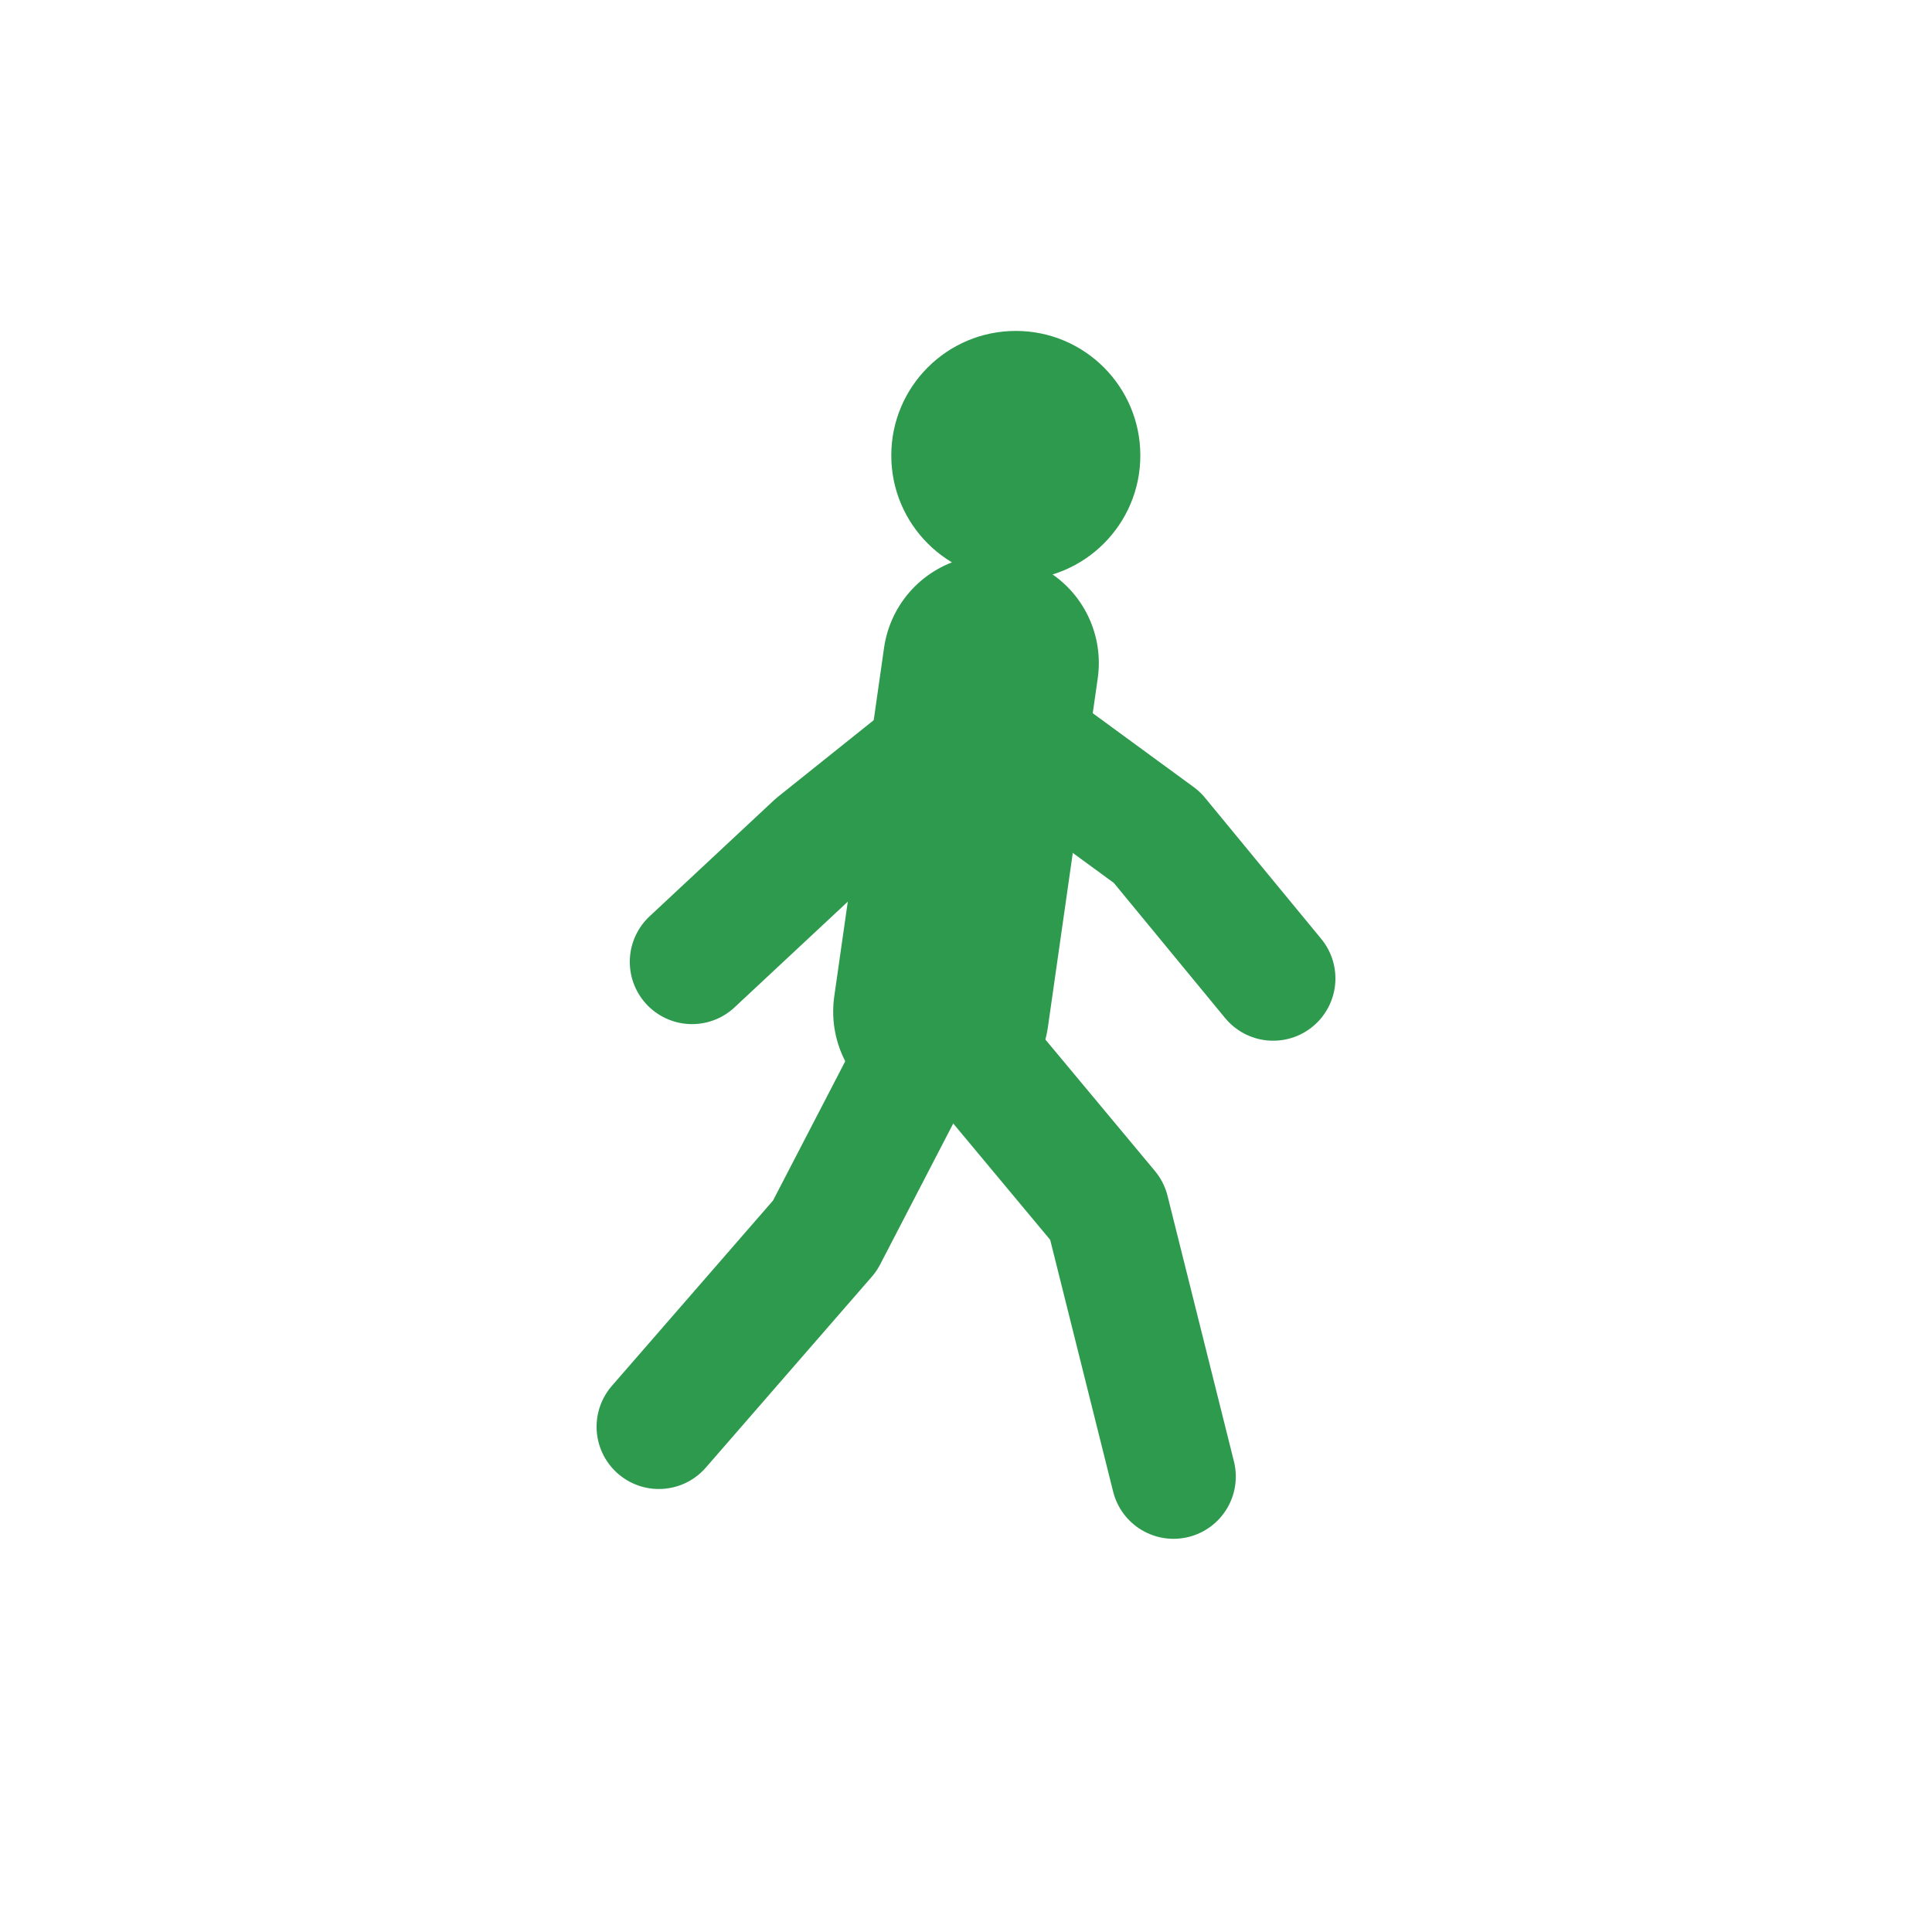
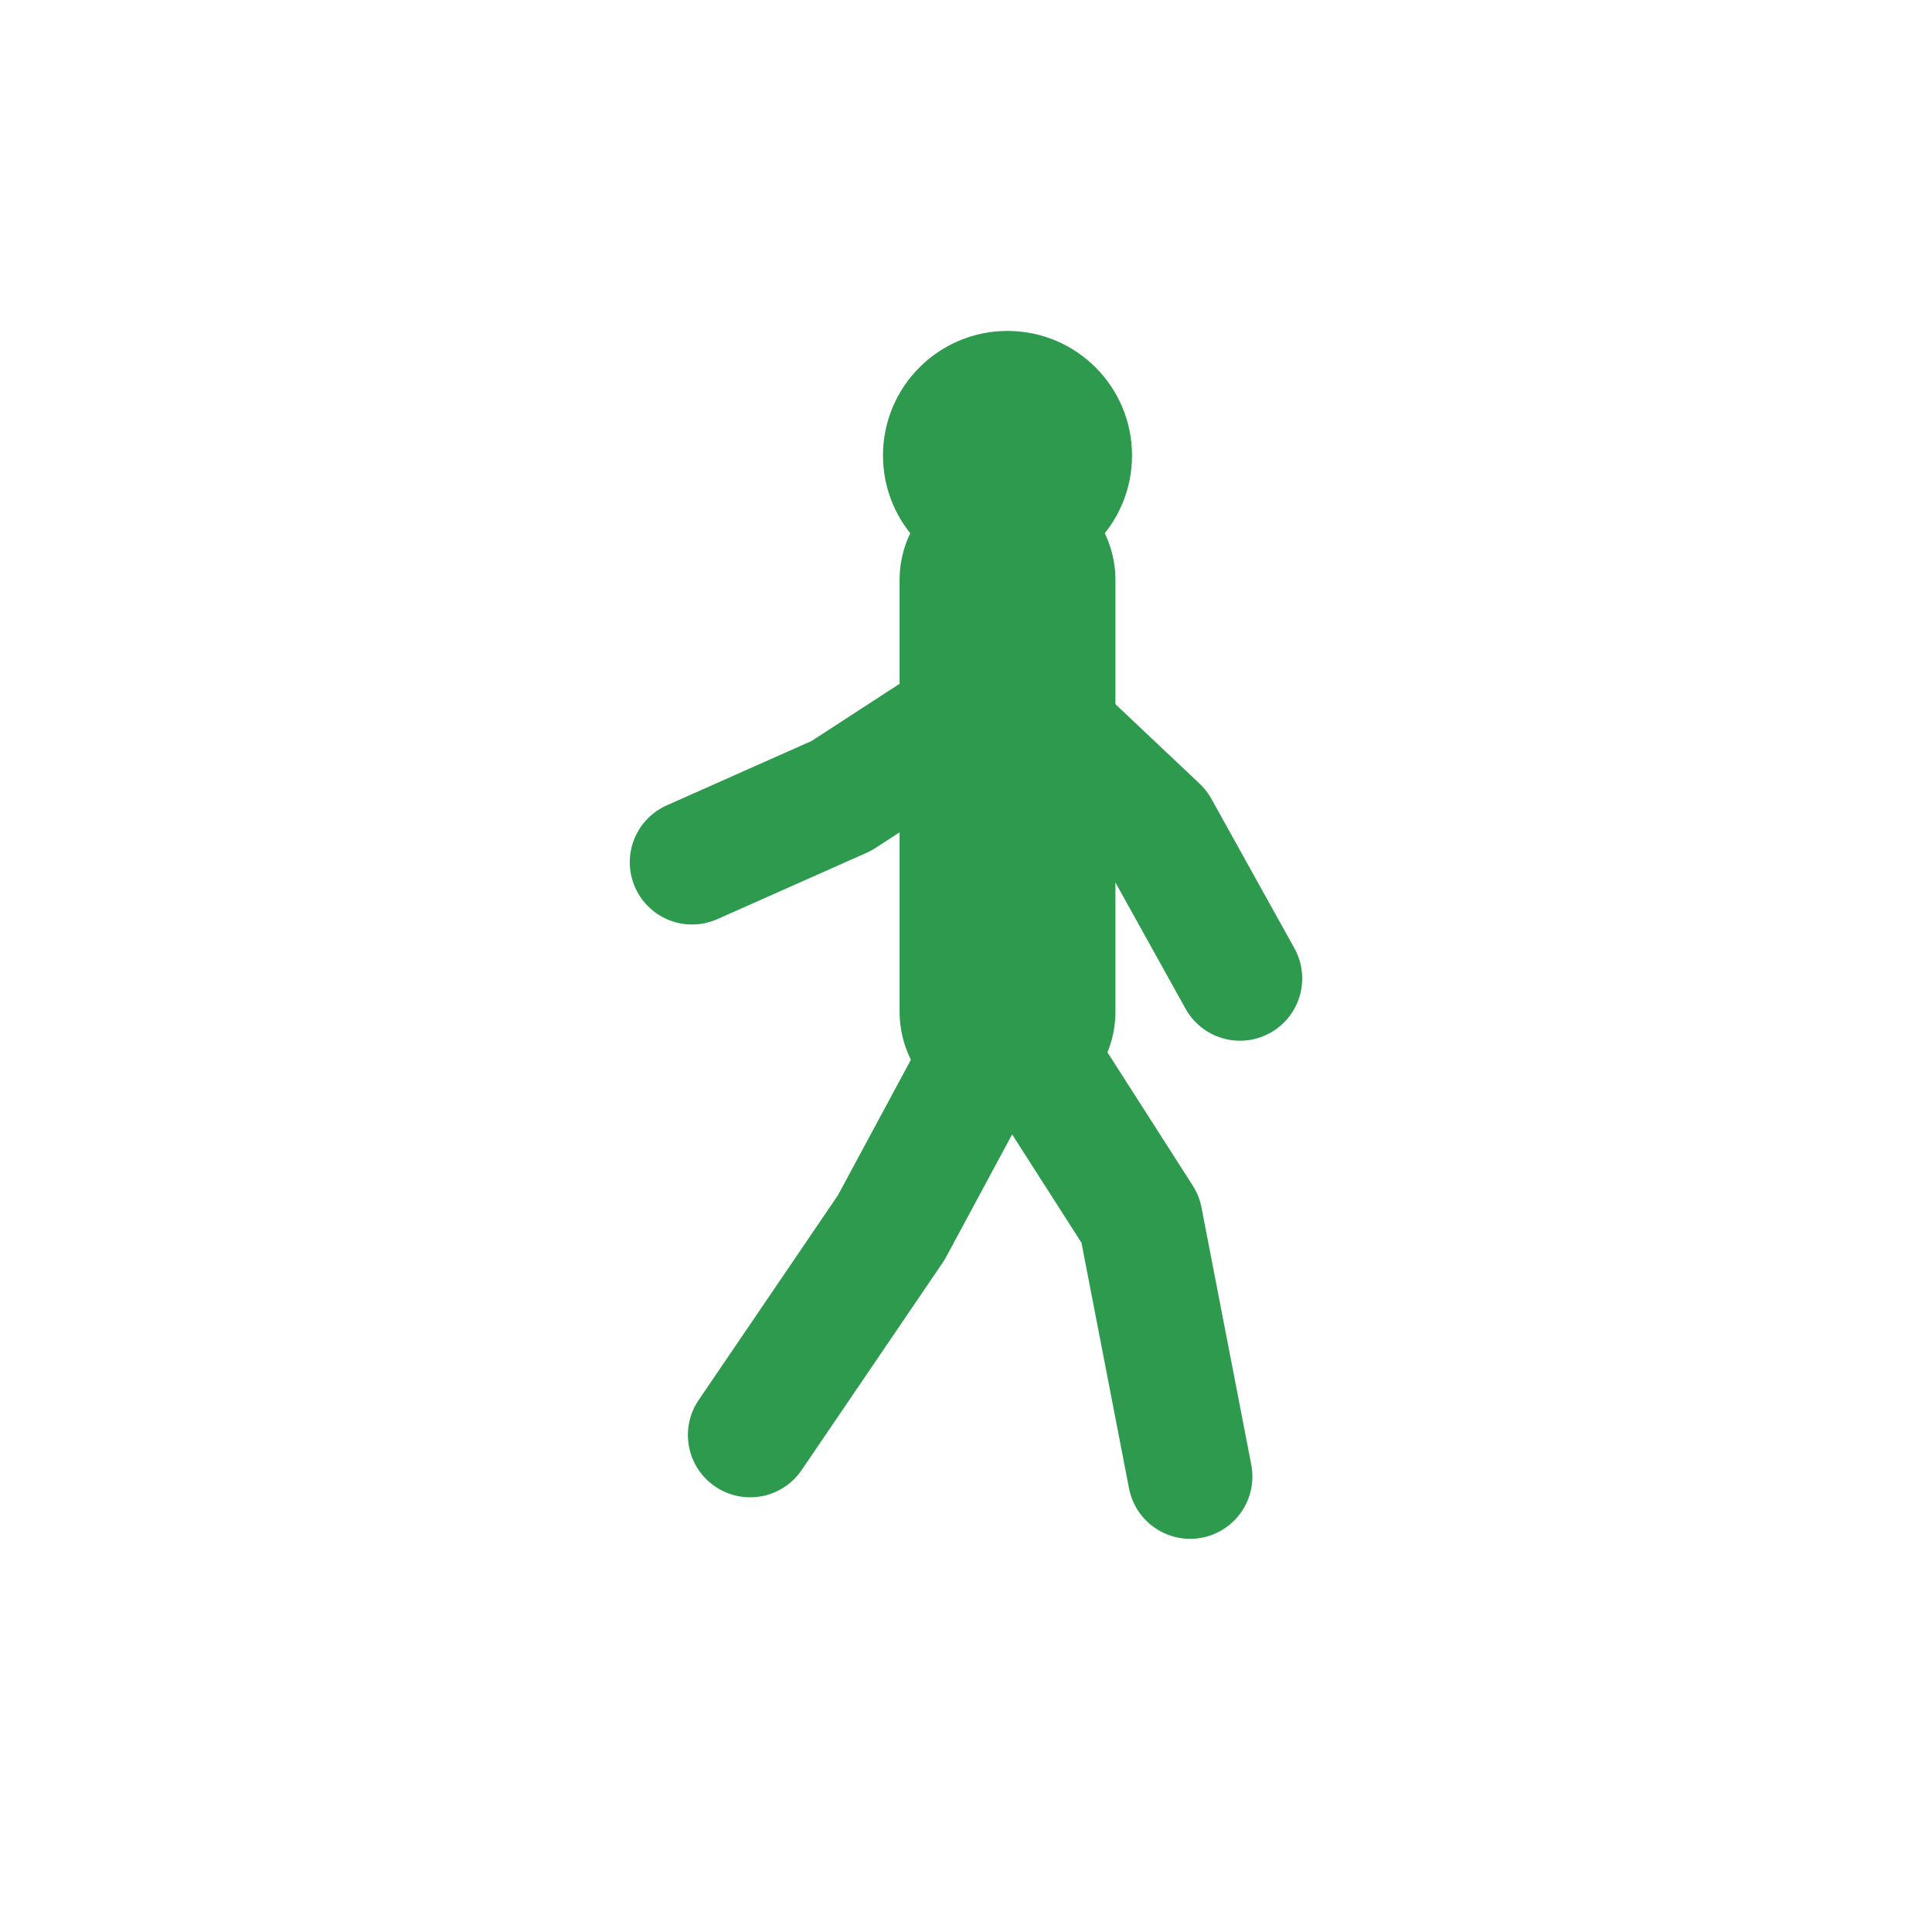
<svg xmlns="http://www.w3.org/2000/svg" viewBox="0 0 512 512">
  <rect width="512" height="512" fill="#ffffff" />
-   <g transform="translate(256 256) scale(11) translate(-12 -16.3)" fill="none" stroke="#2e9a4e" stroke-width="3" stroke-linecap="round" stroke-linejoin="round">
-     <path d="M12.6 9 L11.4 17.4" stroke-width="5.2" />
-     <path d="M11.4 17.4 L15.4 22.2 L17 28.6" />
-     <path d="M11.4 17.4 L8.6 22.8 L4.6 27.4" />
-     <path d="M12.5 10.2 L16.6 13.2 L19.4 16.6" />
-     <path d="M12.4 10.2 L8.4 13.4 L5.4 16.2" />
-     <circle cx="13.2" cy="4" r="3" fill="#2e9a4e" stroke="none" />
+   <g transform="translate(256 256) scale(11) translate(-11 -16.3)" fill="none" stroke="#2e9a4e" stroke-width="3" stroke-linecap="round" stroke-linejoin="round">
+     <path d="M12 7 L12 17.4" stroke-width="5.2" />
+     <path d="M12 17.4 L15.2 22.4 L16.4 28.6" />
+     <path d="M12 17.4 L9.2 22.6 L5.8 27.6" />
+     <path d="M12 9.6 L15.6 13 L17.6 16.6" />
+     <path d="M12 9.6 L8 12.2 L4.4 13.8" />
+     <circle cx="12" cy="4" r="3" fill="#2e9a4e" stroke="none" />
  </g>
</svg>
